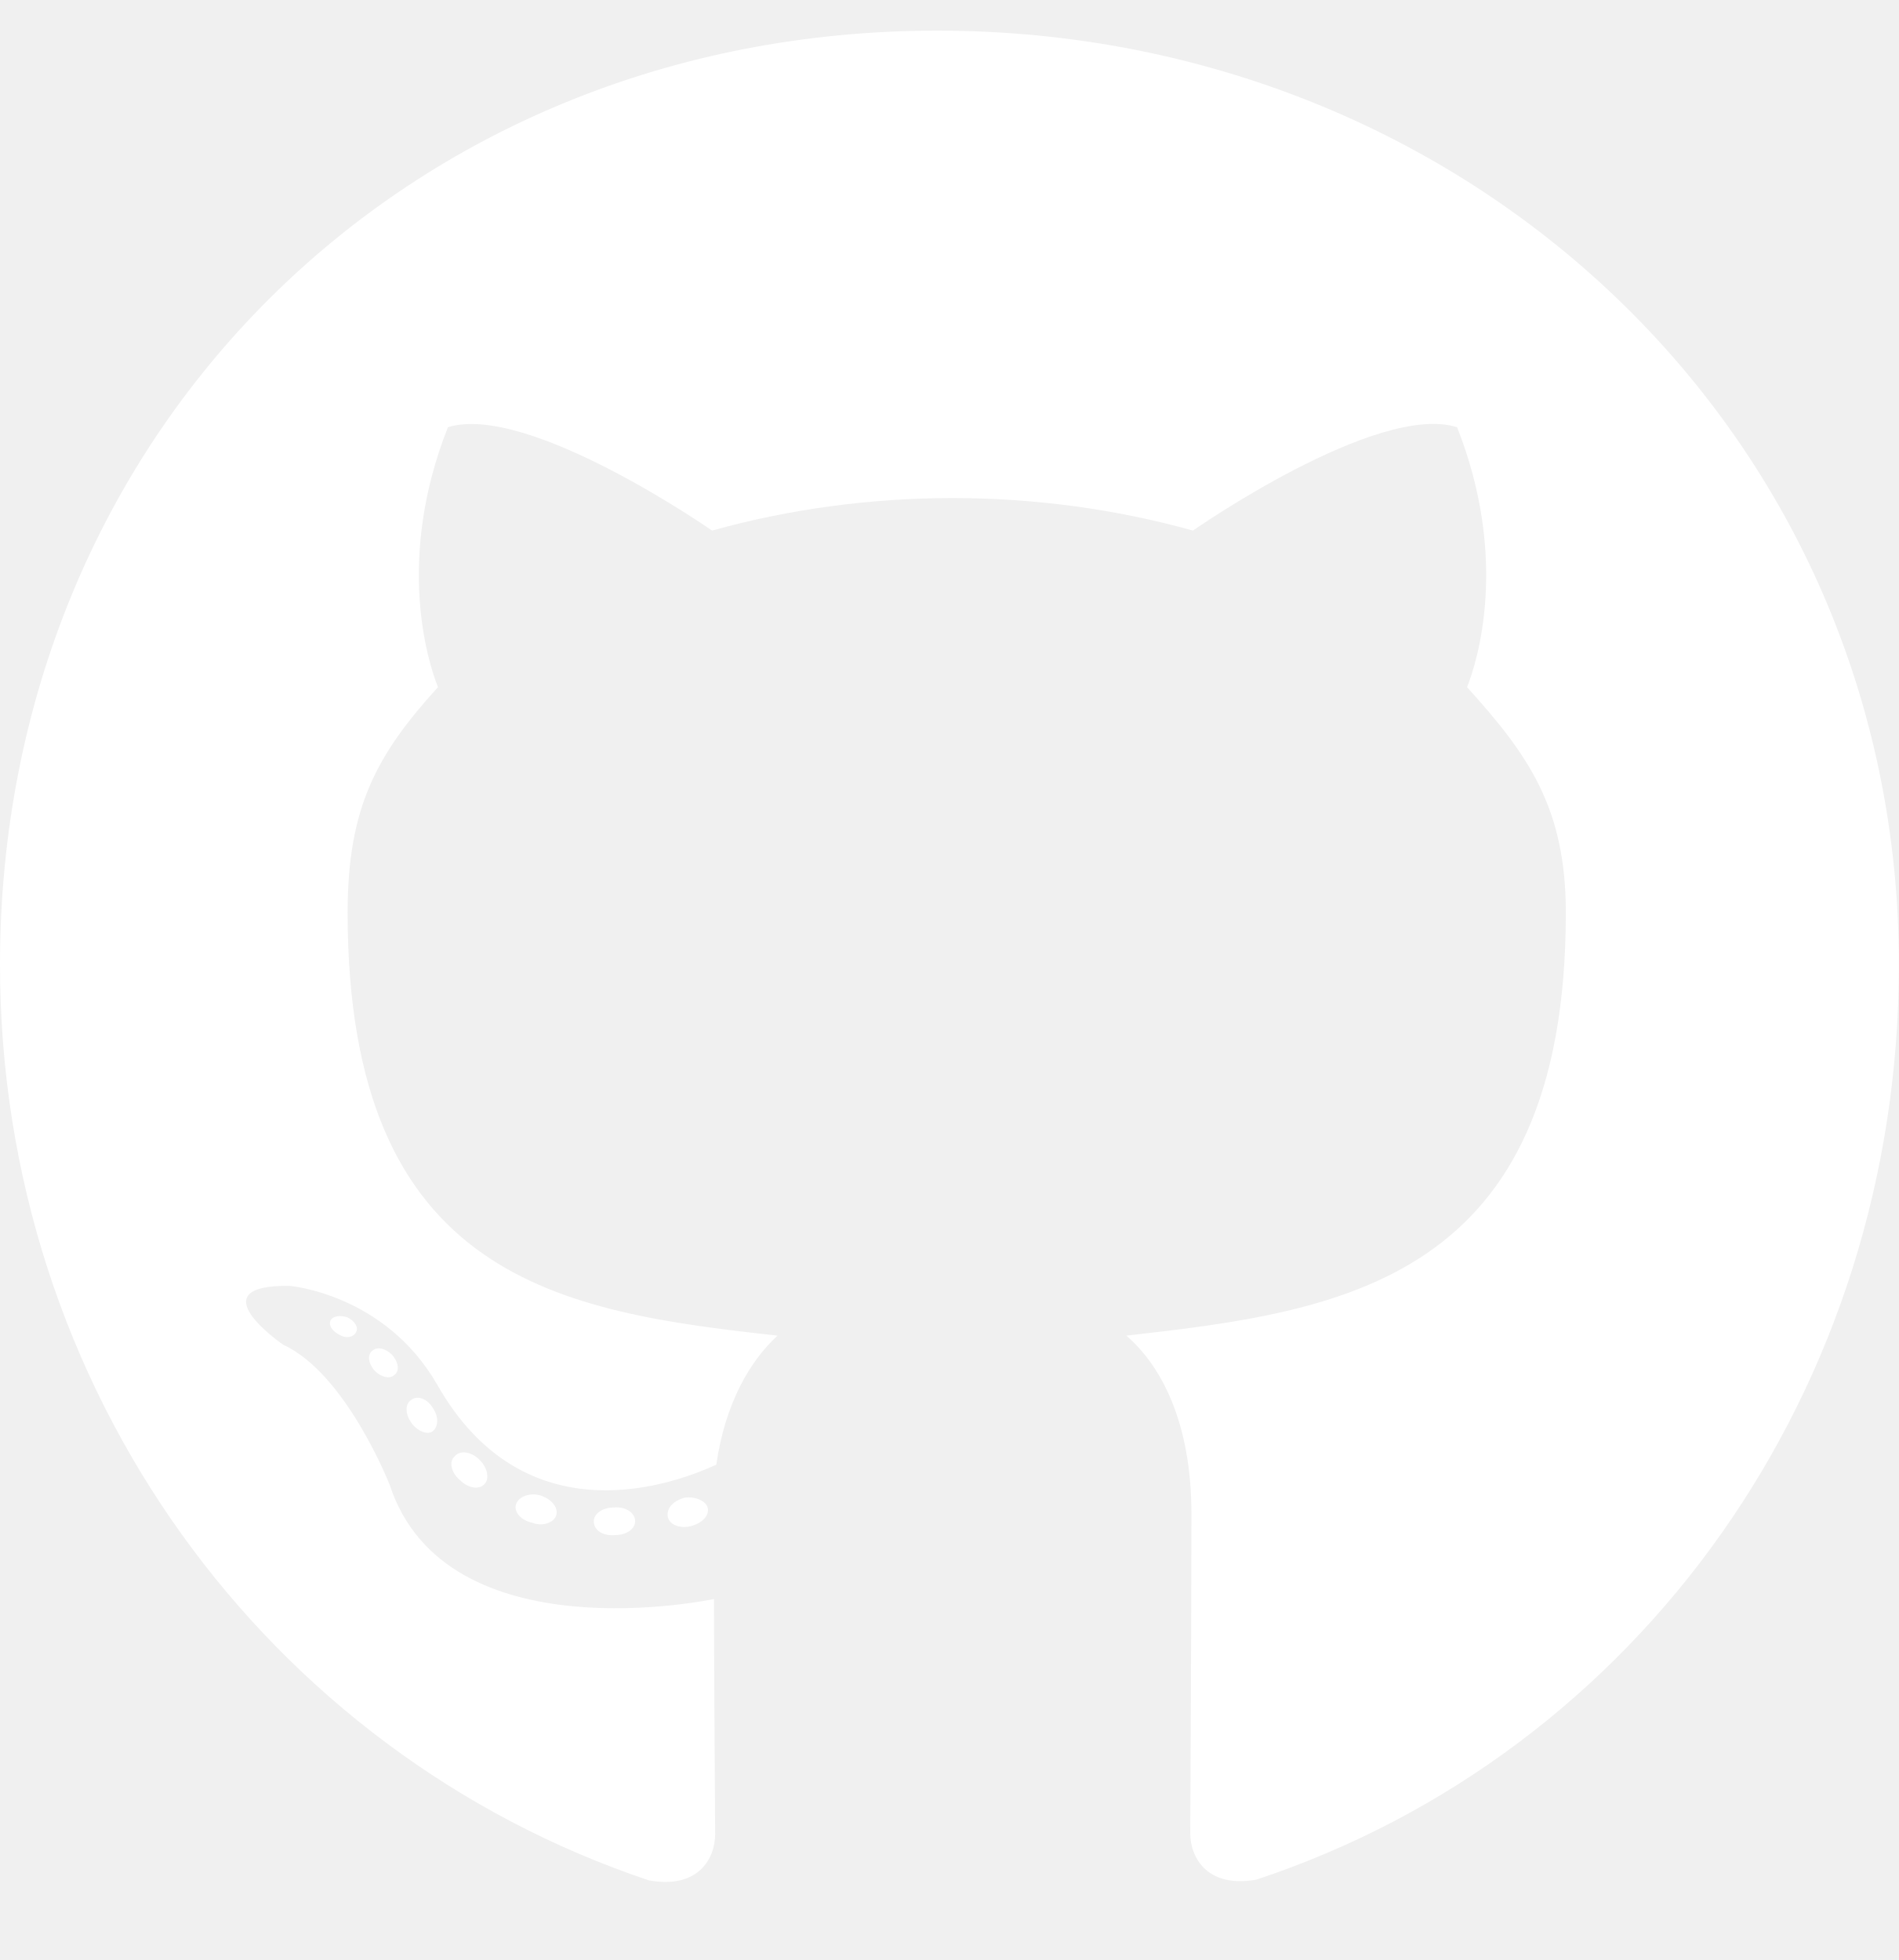
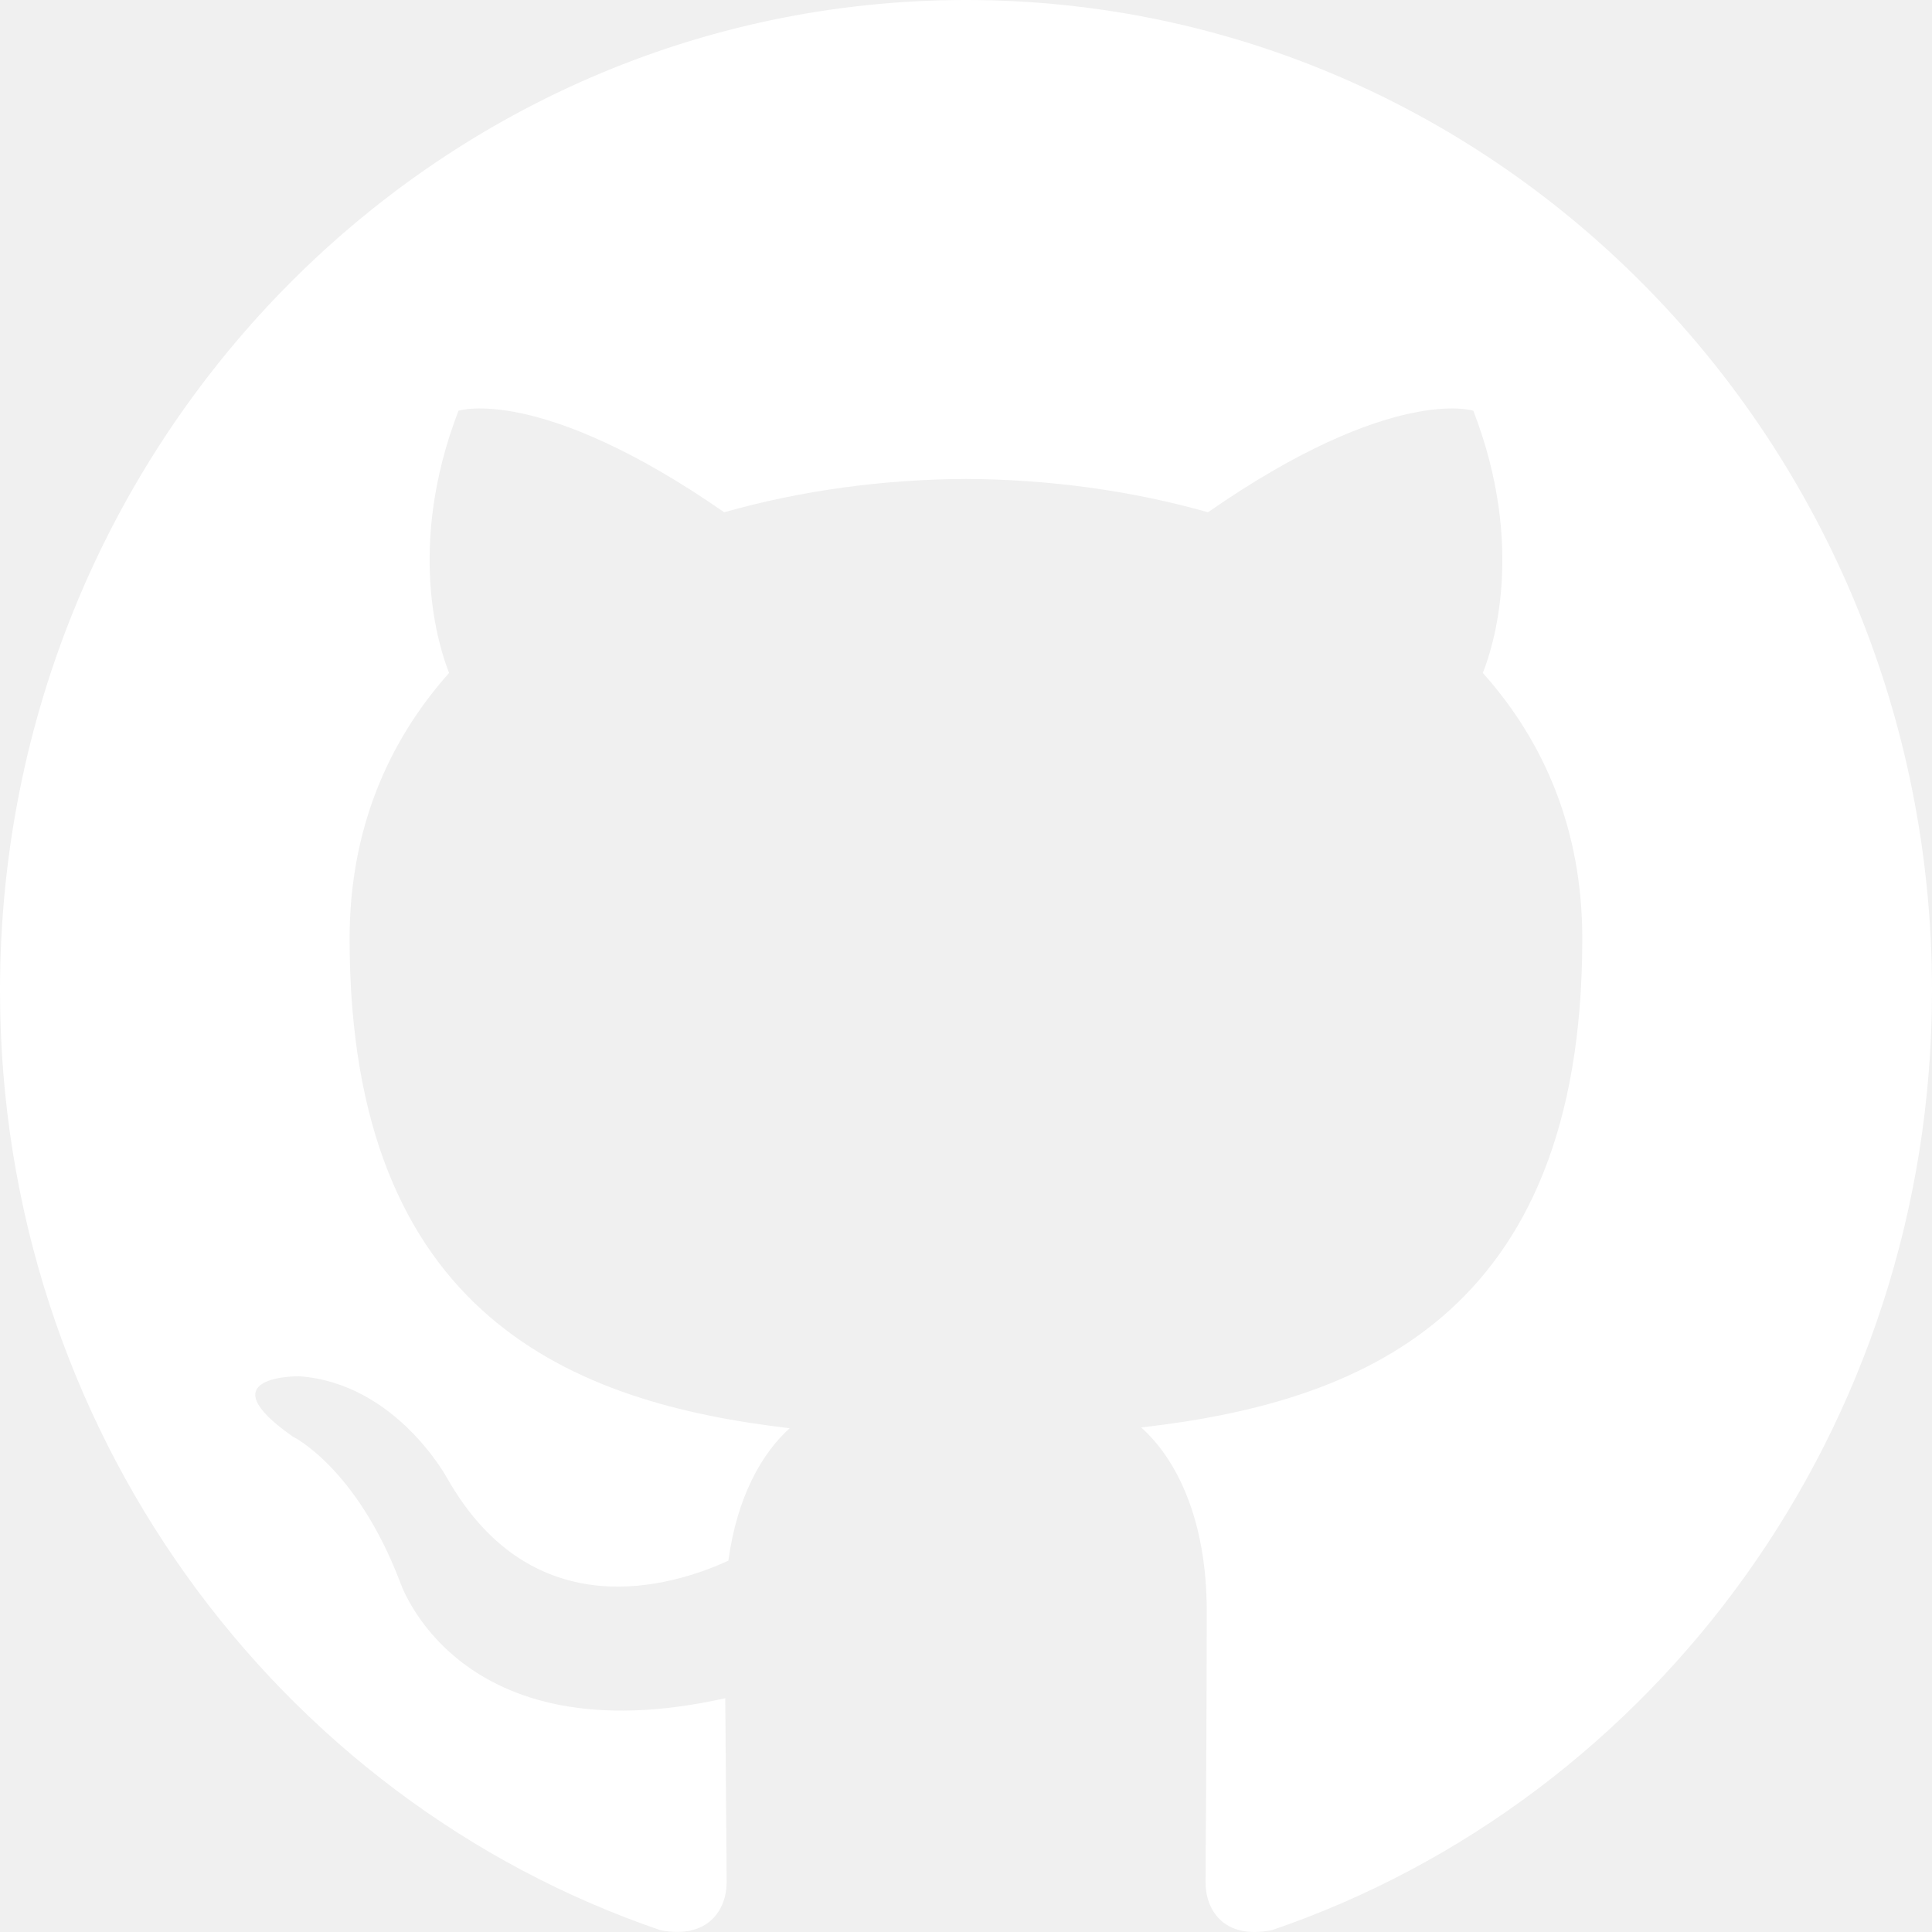
- <svg xmlns="http://www.w3.org/2000/svg" aria-hidden="true" focusable="false" data-prefix="fab" data-icon="github" class="svg-inline--fa fa-github fa-w-16" role="img" viewBox="0 0 496 512">
-   <path fill="#ffffff" d="M165.9 397.4c0 2-2.3 3.6-5.2 3.6-3.3.3-5.6-1.3-5.6-3.6 0-2 2.3-3.6 5.2-3.6 3-.3 5.6 1.3 5.6 3.6zm-31.1-4.5c-.7 2 1.3 4.3 4.3 4.9 2.6 1 5.6 0 6.2-2s-1.3-4.3-4.3-5.2c-2.6-.7-5.5.3-6.2 2.3zm44.2-1.7c-2.9.7-4.9 2.6-4.6 4.9.3 2 2.9 3.3 5.9 2.6 2.9-.7 4.9-2.6 4.6-4.6-.3-1.9-3-3.2-5.9-2.9zM244.8 8C106.1 8 0 113.3 0 252c0 110.9 69.8 205.8 169.5 239.2 12.8 2.3 17.3-5.6 17.3-12.1 0-6.2-.3-40.4-.3-61.4 0 0-70 15-84.7-29.8 0 0-11.4-29.1-27.8-36.6 0 0-22.9-15.7 1.6-15.4 0 0 24.9 2 38.6 25.8 21.9 38.6 58.6 27.5 72.9 20.9 2.3-16 8.8-27.1 16-33.7-55.9-6.2-112.3-14.3-112.3-110.5 0-27.5 7.6-41.3 23.6-58.9-2.6-6.5-11.1-33.3 2.6-67.9 20.9-6.5 69 27 69 27 20-5.6 41.5-8.5 62.8-8.5s42.8 2.9 62.8 8.5c0 0 48.1-33.6 69-27 13.7 34.7 5.2 61.4 2.6 67.9 16 17.7 25.8 31.5 25.8 58.9 0 96.5-58.9 104.2-114.8 110.5 9.2 7.9 17 22.9 17 46.4 0 33.7-.3 75.4-.3 83.6 0 6.5 4.6 14.4 17.3 12.1C428.2 457.8 496 362.9 496 252 496 113.3 383.5 8 244.8 8zM97.2 352.9c-1.3 1-1 3.3.7 5.2 1.6 1.6 3.9 2.3 5.2 1 1.3-1 1-3.3-.7-5.2-1.6-1.6-3.9-2.3-5.2-1zm-10.8-8.1c-.7 1.3.3 2.9 2.3 3.9 1.6 1 3.6.7 4.3-.7.7-1.3-.3-2.9-2.3-3.9-2-.6-3.6-.3-4.3.7zm32.4 35.6c-1.6 1.3-1 4.3 1.3 6.2 2.3 2.3 5.2 2.6 6.5 1 1.3-1.3.7-4.3-1.3-6.2-2.2-2.3-5.2-2.6-6.5-1zm-11.4-14.7c-1.6 1-1.6 3.6 0 5.9 1.6 2.3 4.3 3.3 5.6 2.3 1.6-1.3 1.6-3.9 0-6.2-1.4-2.3-4-3.3-5.6-2z" />
+ <svg xmlns="http://www.w3.org/2000/svg" viewBox="0 0 20 20" version="1.1" fill="#ffffff">
+   <g id="SVGRepo_bgCarrier" stroke-width="0" />
+   <g id="SVGRepo_tracerCarrier" stroke-linecap="round" stroke-linejoin="round" />
+   <g id="SVGRepo_iconCarrier">
+     <defs> </defs>
+     <g id="Page-1" stroke="none" stroke-width="1" fill="none" fill-rule="evenodd">
+       <g id="Dribbble-Light-Preview" transform="translate(-140, -7559)" fill="#fff">
+         <g id="icons" transform="translate(56, 160)">
+           <path d="M94,7399 C99.523,7399 104,7403.59 104,7409.253 C104,7413.782 101.138,7417.624 97.167,7418.981 C96.66,7419.082 96.48,7418.762 96.48,7418.489 C96.48,7418.151 96.492,7417.047 96.492,7415.675 C96.492,7414.719 96.172,7414.095 95.813,7413.777 C98.04,7413.523 100.38,7412.656 100.38,7408.718 C100.38,7407.598 99.992,7406.684 99.35,7405.966 C99.454,7405.707 99.797,7404.664 99.252,7403.252 C99.252,7403.252 98.414,7402.977 96.505,7404.303 C95.706,7404.076 94.85,7403.962 94,7403.958 C93.15,7403.962 92.295,7404.076 91.497,7404.303 C89.586,7402.977 88.746,7403.252 88.746,7403.252 C88.203,7404.664 88.546,7405.707 88.649,7405.966 C88.01,7406.684 87.619,7407.598 87.619,7408.718 C87.619,7412.646 89.954,7413.526 92.175,7413.785 C91.889,7414.041 91.63,7414.493 91.54,7415.156 C90.97,7415.418 89.522,7415.871 88.63,7414.304 C88.63,7414.304 88.101,7413.319 87.097,7413.247 C87.097,7413.247 86.122,7413.234 87.029,7413.87 C87.029,7413.87 87.684,7414.185 88.139,7415.37 C88.139,7415.37 88.726,7417.2 91.508,7416.58 C91.513,7417.437 91.522,7418.245 91.522,7418.489 C91.522,7418.76 91.338,7419.077 90.839,7418.982 C86.865,7417.627 84,7413.783 84,7409.253 C84,7403.59 88.478,7399 94,7399" id="github-[#142]"> </path>
+         </g>
+       </g>
+     </g>
+   </g>
</svg>
